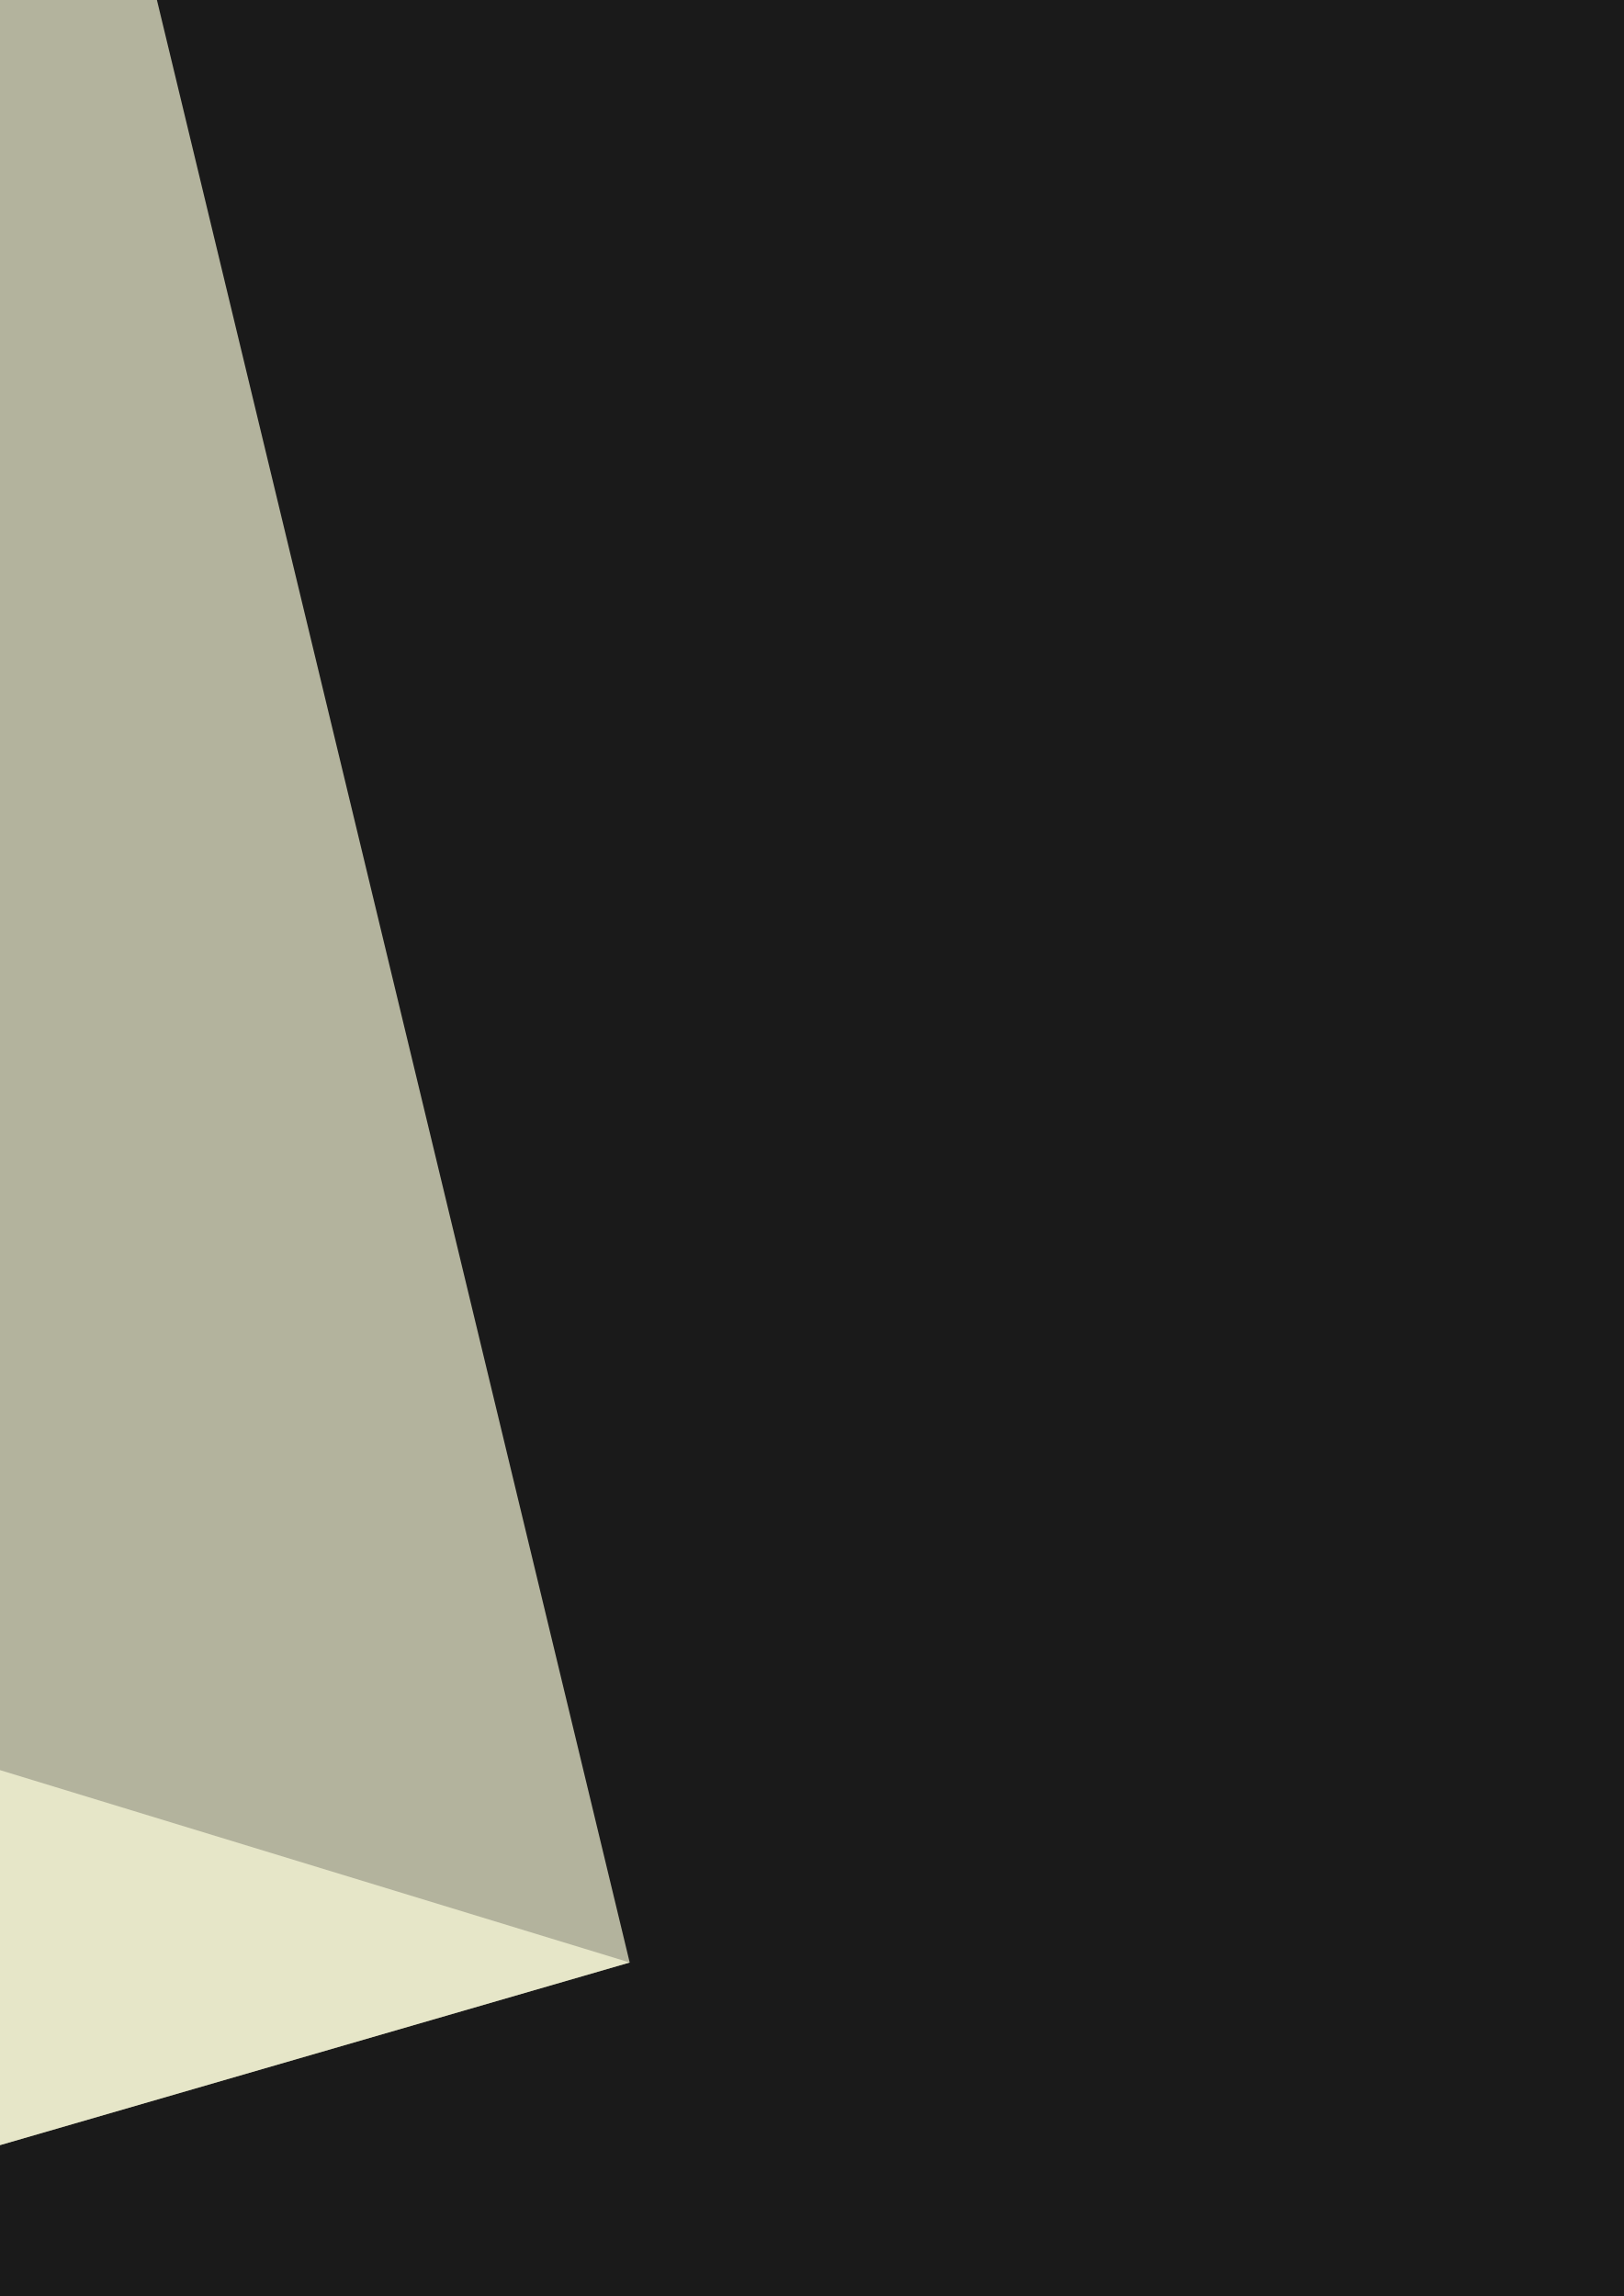
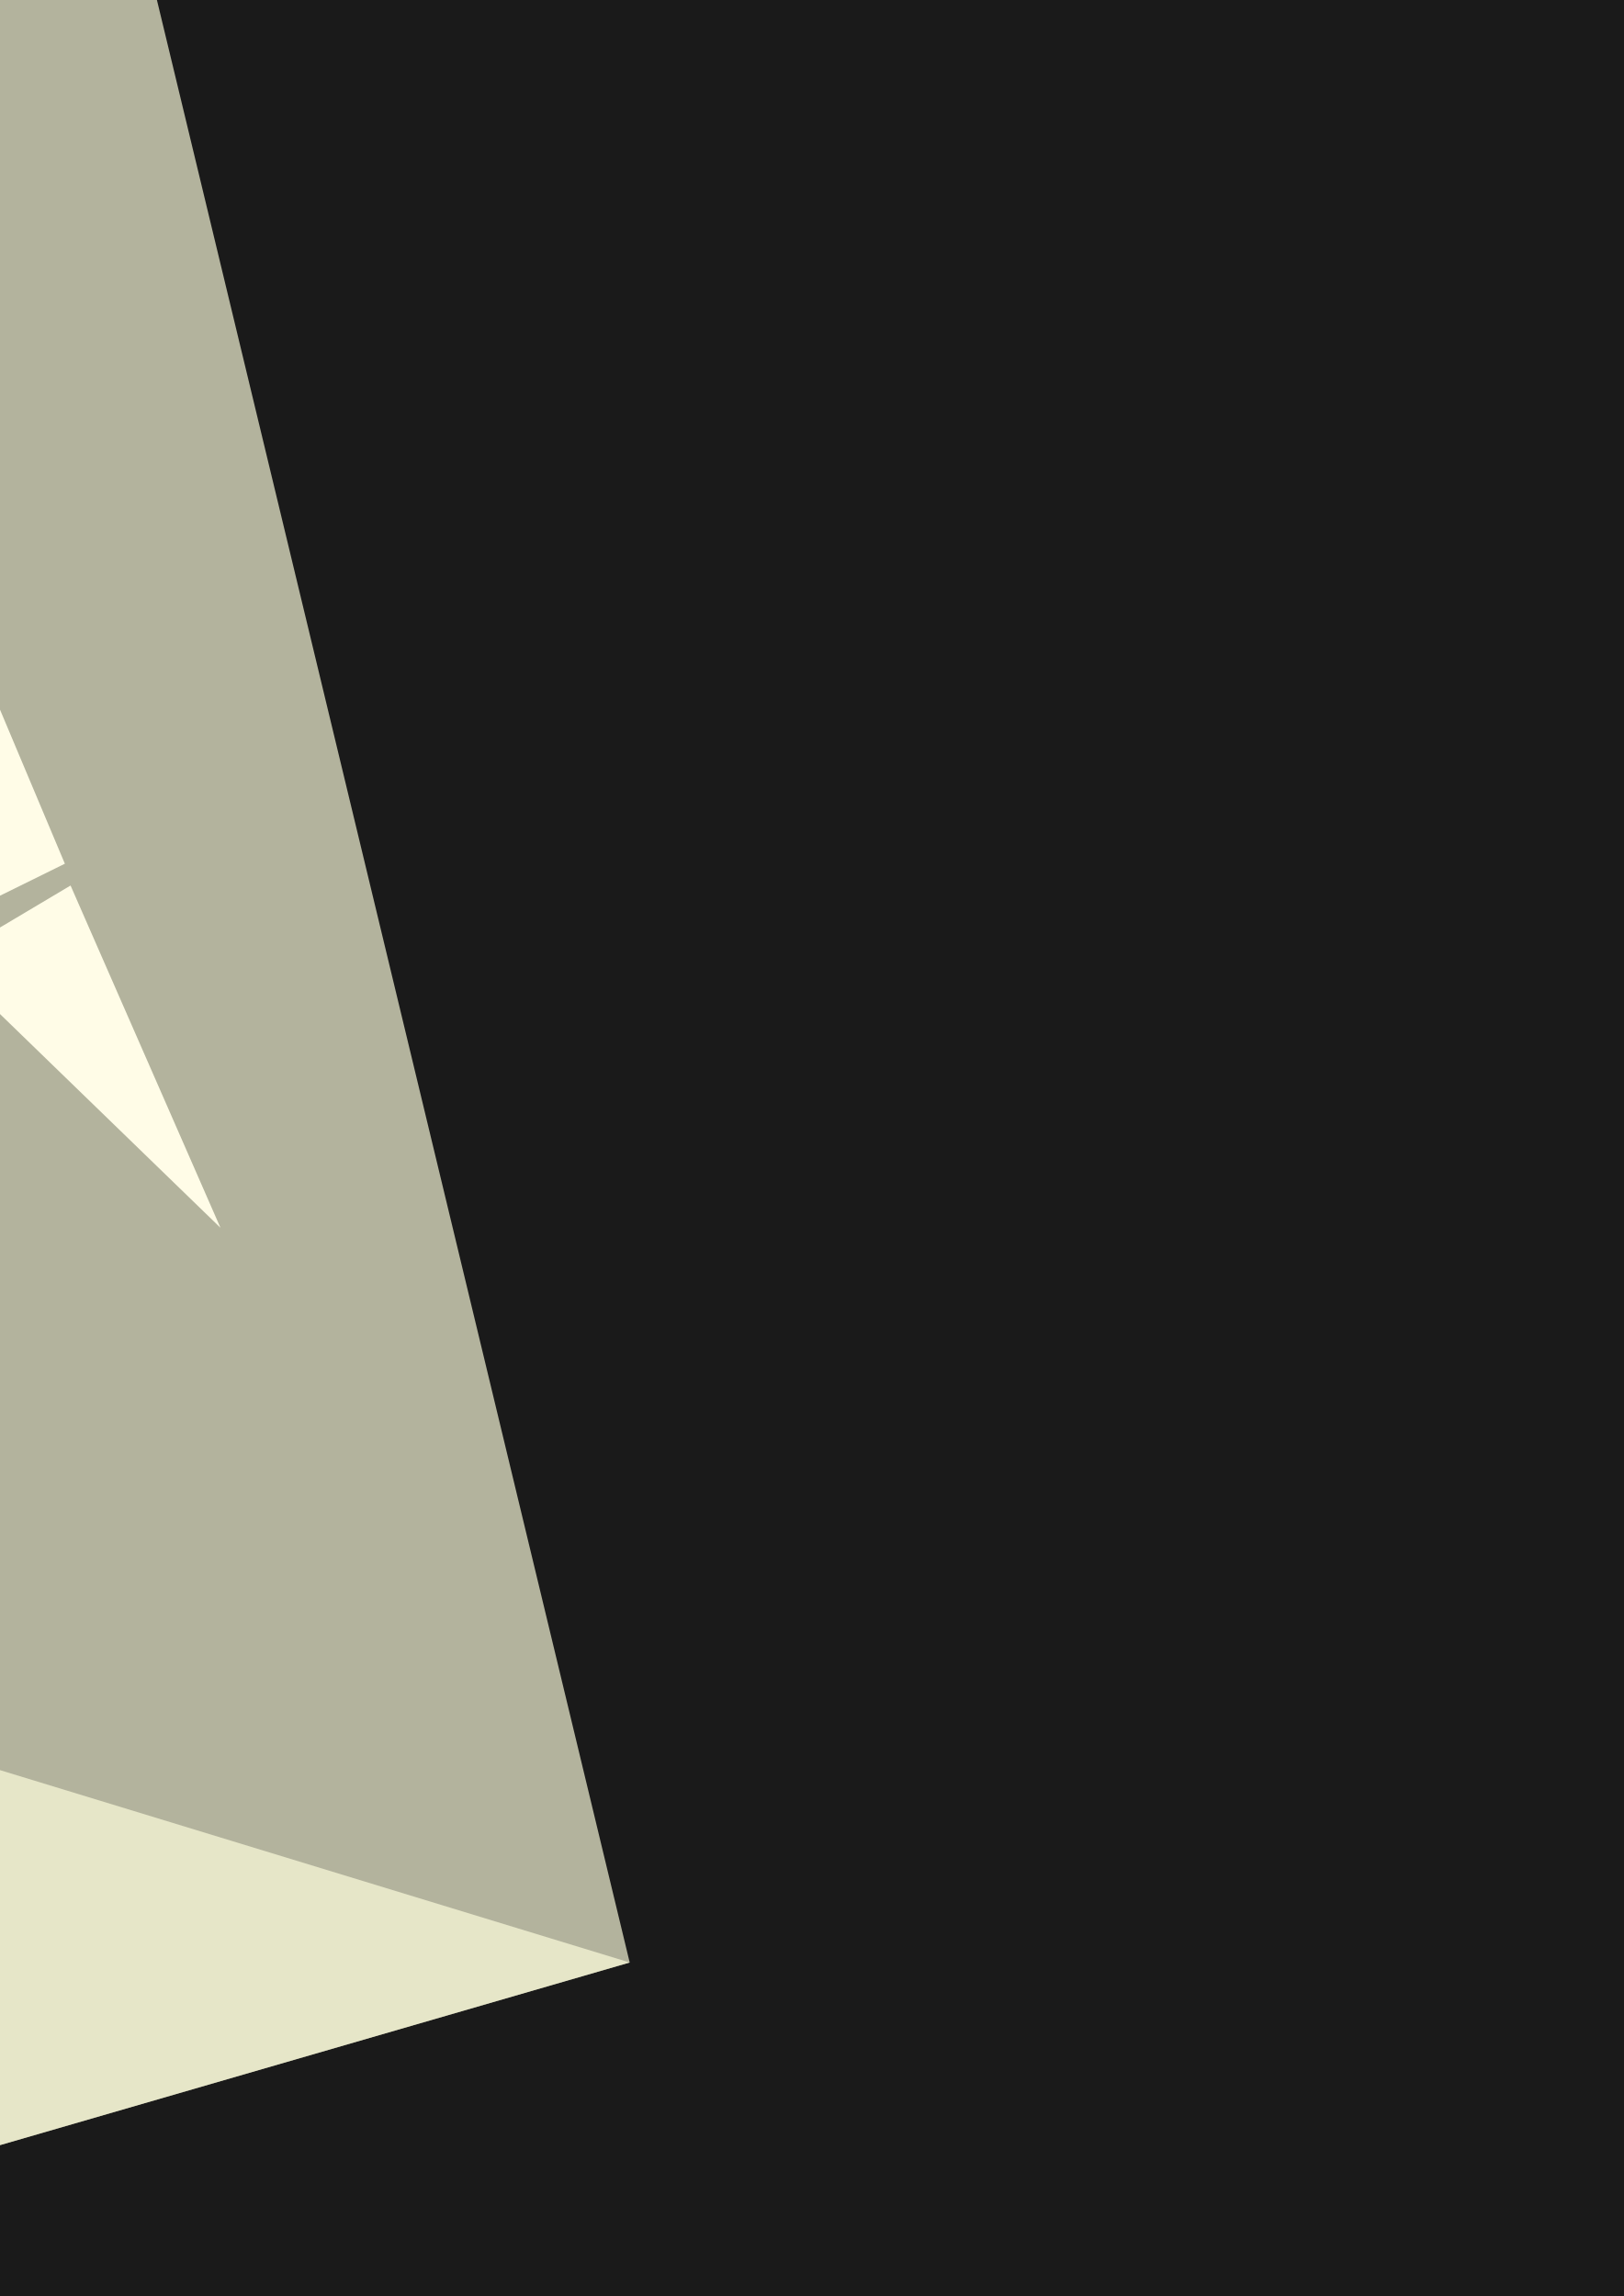
<svg xmlns="http://www.w3.org/2000/svg" width="744.094" height="1052.362" id="svg2985" version="1.1">
  <defs id="defs2987" />
  <g id="layer1">
-     <rect style="fill:#1a1a1a;fill-opacity:1;fill-rule:nonzero;stroke:none" id="rect2995" width="3671.488" height="2416.285" x="-2407.49" y="-1060.877" />
+     <rect y="1544.837" x="-6098.918" height="2416.285" width="5751.487" id="rect25568" style="fill:#1a1a1a;fill-opacity:1;fill-rule:nonzero;stroke:none" />
+     <rect style="fill:#b3b39d;fill-opacity:1;fill-rule:nonzero;stroke:none" id="rect25570" width="5751.487" height="2416.285" x="-6098.918" y="1544.837" />
+     <rect style="fill:#1a1a1a;fill-opacity:1;fill-rule:nonzero;stroke:none" id="rect2995" width="9362.916" height="2416.285" x="-8098.918" y="-1060.877" />
    <g id="g3767" transform="translate(-102.8571,217.1429)" style="fill:#ffffde;fill-opacity:0.667">
      <path id="path2993" d="M -277.143,-2093.352 391.429,682.362 -277.143,876.311 -945.714,682.362 z" style="fill:#ffffde;fill-opacity:0.667;stroke:none" />
      <path style="fill:#ffffde;fill-opacity:0.667;stroke:none" d="M -277.143,478.076 391.429,682.362 -277.143,876.311 -945.714,682.362 z" id="path3765" />
    </g>
-     <path style="fill:#ffffff;fill-opacity:1;stroke:none" d="m -1143.493,-765.912 -189.909,175.767 189.909,175.767 1194.921,0 -165.714,200 320,-200 178.144,0 206.071,-175.767 -206.071,-175.767 z" id="path3771" />
+     <path style="fill:#ffffff;fill-opacity:1;stroke:none" d="m -1006.35,-880.198 -189.909,175.767 189.909,175.767 1194.921,0 -165.714,200 320,-200 178.144,0 206.071,-175.767 -206.071,-175.767 z" id="path3771" />
+     <path style="fill:#000000;stroke:none;stroke-width:1px;stroke-linecap:butt;stroke-linejoin:miter;stroke-opacity:1;fill-opacity:1" d="m 2091.429,-493.352 142.857,504.286 422.857,0 L 2800,-493.352 2445.714,-627.638 z" id="path2995" />
+     <path style="fill:#000000;stroke:none;stroke-width:1px;stroke-linecap:butt;stroke-linejoin:miter;stroke-opacity:1;fill-opacity:1" d="m 2092.857,-491.924 c -8.571,8.571 -185.714,337.143 -185.714,337.143 l 305.714,-190 L 2240,-480.495 z" id="path3766" />
+     <path id="path3768" d="m 2798.572,-493.352 c 8.571,8.571 185.714,337.143 185.714,337.143 l -305.714,-190 -27.143,-135.714 z" style="fill:#000000;fill-opacity:1;stroke:none" />
+     <path style="fill:#000000;fill-opacity:1;stroke:none" d="m 2663.097,-65.154 c 3.253,11.677 -3.932,384.889 -3.932,384.889 L 2486.279,4.027 2529.331,-127.508 z" id="path3770" />
+     <path id="path3772" d="m 2223.72,-62.194 c -3.234,11.682 4.548,384.882 4.548,384.882 L 2400.649,6.705 2357.387,-124.762 z" style="fill:#000000;fill-opacity:1;stroke:none" />
+     <path style="fill:#000000;fill-opacity:1;stroke:none" d="m 2290,-845.495 40,260.714 210,0 35,-260.714 z" id="path3774" />
+     <path id="path22612" d="m 3542.857,-467.638 142.857,504.286 422.857,0 142.857,-504.286 -354.286,-134.286 z" style="fill:#000000;fill-opacity:1;stroke:none" />
+     <path id="path22614" d="m 3544.286,-466.209 c -8.571,8.571 -185.714,337.143 -185.714,337.143 l 305.714,-190 27.143,-135.714 z" style="fill:#000000;fill-opacity:1;stroke:none" />
+     <path style="fill:#000000;fill-opacity:1;stroke:none" d="m 4250,-467.638 c 8.571,8.571 185.714,337.143 185.714,337.143 l -305.714,-190 -27.143,-135.714 z" id="path22616" />
+     <path id="path22618" d="m 4114.526,-39.44 c 3.253,11.677 -3.932,384.889 -3.932,384.889 L 3937.707,29.742 3980.759,-101.794 z" style="fill:#000000;fill-opacity:1;stroke:none" />
+     <path style="fill:#000000;fill-opacity:1;stroke:none" d="m 3675.148,-36.479 c -3.234,11.682 4.548,384.882 4.548,384.882 l 172.382,-315.984 -43.262,-131.467 z" id="path22620" />
+     <path id="path22622" d="m 3741.429,-819.781 40,260.714 210,0 35,-260.714 z" style="fill:#b200b2;fill-opacity:1;stroke:none;stroke-opacity:1" />
+     <path style="fill:#9c9c9c;fill-opacity:1;stroke:none" d="m 4413.008,1824.052 -131.347,92.961 38.283,213.055 161.723,-225.855 189.607,-5.576 133.839,214.701 53.456,-197.627 -105.791,-90.982 z" id="path3789" />
+     <path style="fill:#9c9c9c;fill-opacity:1;stroke:none" d="m 4107.191,1292.704 226.766,-60.424 473.927,-2.988 238.882,56.82 -188.008,630.873 -577.851,0 z" id="path3783" />
+     <path style="fill:#9c9c9c;fill-opacity:1;stroke:none" d="m 4109.694,1308.612 -15.604,394.841 164.511,-340.177 z" id="path3785" />
+     <path id="path3787" d="m 5048.066,1289.036 7.998,372.592 -142.205,-262.103 z" style="fill:#9c9c9c;fill-opacity:1;stroke:none" />
+     <path style="fill:#9c9c9c;fill-opacity:1;stroke:none" d="m 4561.461,1564.373 -39.95,33.543 26.46,41.476 -30.199,46.29 66.233,106.471 47.766,-107.688 -28.35,-47.047 28.613,-41.512 z" id="path3888" />
+     <path style="fill:#aaaaaa;fill-opacity:1;stroke:none" d="m 4141.887,905.991 891.869,0 -250.949,680.353 -418.25,0 z" id="path3781" />
+     <path style="fill:#9c9c9c;fill-opacity:1;stroke:none" d="m 4152.645,847.436 36.248,-195.184 25.095,117.11 448.922,-237.008 -97.592,119.898 655.258,-41.824 -167.301,64.131 278.834,119.898 -209.125,16.731 200.76,167.3 -237.008,-58.555 117.109,214.701 -175.665,-128.263 -13.942,133.84 -175.665,-206.336 -568.82,41.824 0,451.709 -86.439,-301.14 -16.73,80.862 -64.131,-287.199 -47.402,-30.672 z" id="path3791" />
+     <g id="g25474" transform="matrix(0.7983315,0,0,0.7983315,-902.4965,519.0997)">
+       <g id="g25450" style="fill:#fffce7;fill-opacity:1" transform="translate(240,-3542.857)">
+         <g id="g25462" style="fill:#fffce7;fill-opacity:1">
+           <path id="path25087" d="m 454.569,3258.535 343.452,171.726 -367.696,-44.447 16.163,-121.218 z" style="fill:#fffce7;fill-opacity:1;stroke:none" />
+           <path id="path25066" d="m 399.01,3089.84 106.066,47.477 -74.751,616.193 -48.487,4.041 -105.056,-618.213 z" style="fill:#fffce7;fill-opacity:1;stroke:none" />
+           <path id="path25075" d="m 383.858,3098.931 -347.733,98.021 27.177,52.407 328.638,-59.515 z" style="fill:#fffce7;fill-opacity:1;stroke:none" />
+           <path id="path25077" d="M 345.472,3258.535 2.02,3430.261 369.716,3385.815 353.553,3264.596 z" style="fill:#fffce7;fill-opacity:1;stroke:none" />
+           <path id="path25079" d="M 353.553,3430.261 38.386,3595.926 369.716,3527.236 z" style="fill:#fffce7;fill-opacity:1;stroke:none" />
+           <path id="path25081" d="M 375.777,3577.744 70.711,3694.921 381.838,3640.373 z" style="fill:#fffce7;fill-opacity:1;stroke:none" />
+           <path id="path25083" d="m 74.751,3749.47 327.289,-60.609 313.147,52.528 -11.453,41.434 -124.917,-22.241 -104.586,82.245 -158.053,0.688 -111.372,-82.726 -115.913,35.149 z" style="fill:#fffce7;fill-opacity:1;stroke:none" />
+           <path style="fill:#fffce7;fill-opacity:1;stroke:none" d="m 416.183,3098.931 338.79,107.013 -14.199,50.194 -332.672,-66.293 z" id="path25085" />
+           <path style="fill:#fffce7;fill-opacity:1;stroke:none" d="m 446.487,3430.261 315.168,165.665 -331.33,-68.69 z" id="path25089" />
+           <path style="fill:#fffce7;fill-opacity:1;stroke:none" d="m 424.264,3577.744 305.066,117.178 -311.127,-54.548 z" id="path25091" />
+         </g>
+       </g>
+       <g transform="matrix(0.9337208,0.3580022,-0.3580022,0.9337208,-1831.352,-2515.846)" id="g25097" style="fill:#fffce7;fill-opacity:1">
+         <path style="fill:#fffce7;fill-opacity:1;stroke:none" d="m 2682.857,1332.362 86.564,-28.421 59.151,75.564 -58.571,138.571 -92.857,-8.572 z" id="path25093" />
+         <path style="fill:#fffce7;fill-opacity:1;stroke:none" d="m 2678.571,1522.362 82.857,14.286 -92.857,200 z" id="path25095" />
+       </g>
+       <g id="g25101" transform="matrix(-0.9337208,0.3580022,0.3580022,0.9337208,3127.008,-2522.224)" style="fill:#fffce7;fill-opacity:1">
+         <path id="path25103" d="m 2682.857,1332.362 89.095,-21.819 56.619,68.961 -58.571,138.571 -92.857,-8.572 z" style="fill:#fffce7;fill-opacity:1;stroke:none" />
+         <path id="path25105" d="m 2678.571,1522.362 82.857,14.286 -92.857,200 z" style="fill:#fffce7;fill-opacity:1;stroke:none" />
+       </g>
+       <g transform="translate(-1471.352,1640.354)" id="g25068">
+         <path id="path25062" d="m 1780.002,-2574.16 167.878,-101.618 318.033,-0.58 164.335,87.22 47.327,308.496 -170.566,462.424 -418.25,0 -146.787,-448.499 z" style="fill:#fffce7;fill-opacity:1;stroke:none" />
+         <path style="fill:#868686;fill-opacity:1;fill-rule:nonzero;stroke:none" id="path22626" d="m 3842.857,-726.209 26.18,9.68 -1.116,27.89 -26.87,7.557 -15.491,-23.22 z" transform="matrix(4.273406,0,0,4.273406,-14500.365,816.9032)" />
+         <path transform="matrix(3.711138,2.118833,-2.118833,3.711138,-13515.865,-7737.61)" d="m 3842.857,-726.209 26.18,9.68 -1.116,27.89 -26.87,7.557 -15.491,-23.22 z" id="path22628" style="fill:#868686;fill-opacity:1;fill-rule:nonzero;stroke:none" />
+         <path style="fill:#868686;fill-opacity:1;stroke:none" d="m 2098.337,-2007.713 -18.62,103.632 -16.075,-68.231 z" id="path22642" />
+         <path id="path22644" d="m 2128.369,-2009.451 19.219,103.523 15.68,-68.323 z" style="fill:#868686;fill-opacity:1;stroke:none" />
+       </g>
+       <g transform="translate(-2511.655,-1631.648)" id="g25111" style="fill:#fffce7;fill-opacity:1">
+         <path style="fill:#fffce7;fill-opacity:1;stroke:none" d="m 2854.691,1947.357 96.975,-78.792 92.934,80.812 -60.609,92.934 -113.137,-2.02 z" id="path25107" />
+         <path style="fill:#fffce7;fill-opacity:1;stroke:none" d="m 2876.914,2058.474 90.914,0 -72.731,103.036 z" id="path25109" />
+       </g>
+       <g transform="matrix(-1,0,0,1,3787.656,-1627.608)" id="g25115" style="fill:#fffce7;fill-opacity:1">
+         <path id="path25117" d="m 2854.691,1947.357 96.975,-78.792 92.934,80.812 -60.609,92.934 -113.137,-2.02 z" style="fill:#fffce7;fill-opacity:1;stroke:none" />
+         <path id="path25119" d="m 2876.914,2058.474 90.914,0 -72.731,103.036 z" style="fill:#fffce7;fill-opacity:1;stroke:none" />
+       </g>
+     </g>
+     <path id="path25121" d="m 5944.437,1881.195 -131.347,92.961 38.283,213.055 82.068,-105.643 59.452,94.951 46.074,-90.459 58.677,89.937 56.572,-91.928 82.679,97.009 39.704,-104.912 59.943,94.314 53.456,-197.627 -105.791,-90.982 z" style="fill:#9c9c9c;fill-opacity:1;stroke:none" />
+     <path id="path25123" d="m 5638.619,1349.847 226.766,-60.424 473.927,-2.988 238.882,56.82 -188.008,630.873 -577.851,0 z" style="fill:#9c9c9c;fill-opacity:1;stroke:none" />
+     <path id="path25125" d="m 5641.122,1365.755 -15.604,394.841 164.511,-340.177 z" style="fill:#9c9c9c;fill-opacity:1;stroke:none" />
+     <path style="fill:#9c9c9c;fill-opacity:1;stroke:none" d="m 6579.494,1346.178 7.998,372.592 -142.205,-262.103 z" id="path25127" />
+     <path id="path25129" d="m 6092.89,1621.516 -39.95,33.543 26.46,41.476 -30.199,46.29 66.233,106.471 47.766,-107.688 -28.35,-47.047 28.613,-41.512 z" style="fill:#9c9c9c;fill-opacity:1;stroke:none" />
+     <g transform="translate(2960.071,-22.85714)" id="g25135">
+       <path id="path25137" d="m 2831.431,862.983 167.878,-101.618 318.033,-0.58 164.335,87.22 47.327,308.496 -170.566,462.424 -418.25,0 -146.787,-448.499 z" style="fill:#b9b9b9;fill-opacity:1;stroke:none" />
+       <path style="fill:#ffffff;fill-opacity:1;fill-rule:nonzero;stroke:none" id="path25147" d="m 3842.857,-726.209 26.18,9.68 -1.116,27.89 -26.87,7.557 -15.491,-23.22 z" transform="matrix(4.108958,1.17408,-1.17408,4.108958,-13482.787,-177.9616)" />
+       <path transform="matrix(4.108958,1.17408,-1.17408,4.108958,-13648.452,-414.3374)" d="m 3842.857,-726.209 26.18,9.68 -1.116,27.89 -26.87,7.557 -15.491,-23.22 z" id="path25149" style="fill:#ffffff;fill-opacity:1;fill-rule:nonzero;stroke:none" />
+       <path style="fill:#ffffff;fill-opacity:1;fill-rule:nonzero;stroke:none" id="path25151" d="m 3842.857,-726.209 26.18,9.68 -1.116,27.89 -26.87,7.557 -15.491,-23.22 z" transform="matrix(4.108958,1.17408,-1.17408,4.108958,-13315.102,-412.317)" />
+     </g>
+     <path style="fill:#9c9c9c;fill-opacity:1;stroke:none" d="m 7289.086,1943.478 -131.347,92.961 38.283,213.055 82.068,-105.643 59.452,94.951 46.074,-90.459 58.677,89.937 56.572,-91.928 82.679,97.009 39.704,-104.912 59.943,94.314 53.456,-197.627 -105.791,-90.982 z" id="path25153" />
+     <path style="fill:#9c9c9c;fill-opacity:1;stroke:none" d="m 6983.269,1412.13 226.766,-60.424 473.927,-2.988 238.882,56.82 -188.008,630.873 -577.851,0 z" id="path25155" />
+     <path style="fill:#9c9c9c;fill-opacity:1;stroke:none" d="m 6985.772,1428.037 -15.604,394.841 164.511,-340.177 z" id="path25157" />
+     <path id="path25159" d="m 7924.144,1408.461 7.998,372.592 -142.205,-262.103 z" style="fill:#9c9c9c;fill-opacity:1;stroke:none" />
+     <path style="fill:#9c9c9c;fill-opacity:1;stroke:none" d="m 7437.539,1683.799 -39.95,33.543 26.46,41.476 -30.199,46.29 66.233,106.471 47.766,-107.688 -28.35,-47.047 28.613,-41.512 z" id="path25161" />
+     <g id="g25163" transform="translate(4304.721,39.42569)">
+       <path style="fill:#b9b9b9;fill-opacity:1;stroke:none" d="m 2831.431,862.983 167.878,-101.618 318.033,-0.58 164.335,87.22 47.327,308.496 -170.566,462.424 -418.25,0 -146.787,-448.499 z" id="path25165" />
+     </g>
+     <path id="path25173" d="m 1769.482,1175.977 106.066,47.477 -74.751,616.193 -48.487,4.041 -105.056,-618.213 z" style="fill:#aaaaaa;fill-opacity:1;stroke:none" />
+     <path id="path25175" d="m 1754.33,1185.069 -347.733,98.021 27.177,52.407 328.637,-59.515 z" style="fill:#aaaaaa;fill-opacity:1;stroke:none" />
+     <path id="path25177" d="m 1715.944,1344.673 -343.452,171.726 367.696,-44.447 -16.163,-121.218 z" style="fill:#aaaaaa;fill-opacity:1;stroke:none" />
+     <path id="path25179" d="m 1724.025,1516.399 -315.168,165.665 331.33,-68.69 z" style="fill:#aaaaaa;fill-opacity:1;stroke:none" />
+     <path id="path25181" d="m 1746.249,1663.881 -305.066,117.178 311.127,-54.548 z" style="fill:#aaaaaa;fill-opacity:1;stroke:none" />
+     <path id="path25183" d="m 1445.223,1835.607 327.289,-60.609 313.147,52.528 -11.453,41.434 -124.917,-22.241 -104.586,82.245 -158.053,0.688 -111.372,-82.726 -115.913,35.149 z" style="fill:#aaaaaa;fill-opacity:1;stroke:none" />
+     <path style="fill:#aaaaaa;fill-opacity:1;stroke:none" d="m 1786.655,1185.069 338.79,107.013 -14.199,50.194 -332.672,-66.293 z" id="path25185" />
+     <path style="fill:#aaaaaa;fill-opacity:1;stroke:none" d="m 1825.041,1344.673 343.452,171.726 -367.696,-44.447 16.163,-121.218 z" id="path25187" />
+     <path style="fill:#aaaaaa;fill-opacity:1;stroke:none" d="m 1816.959,1516.399 315.168,165.665 -331.33,-68.69 z" id="path25189" />
+     <path style="fill:#aaaaaa;fill-opacity:1;stroke:none" d="m 1794.736,1663.881 305.066,117.178 -311.127,-54.548 z" id="path25191" />
+     <g transform="matrix(0.9337208,0.3580022,-0.3580022,0.9337208,-700.8804,-886.8516)" id="g25193">
+       <path style="fill:#aaaaaa;fill-opacity:1;stroke:none" d="m 2682.857,1332.362 86.564,-28.421 59.151,75.564 -58.571,138.571 -92.857,-8.572 z" id="path25195" />
+       <path style="fill:#aaaaaa;fill-opacity:1;stroke:none" d="m 2678.571,1522.362 82.857,14.286 -92.857,200 z" id="path25197" />
+     </g>
+     <g id="g25199" transform="matrix(-0.9337208,0.3580022,0.3580022,0.9337208,4257.48,-893.2294)">
+       <path id="path25201" d="m 2682.857,1332.362 89.095,-21.819 56.619,68.961 -58.571,138.571 -92.857,-8.572 z" style="fill:#aaaaaa;fill-opacity:1;stroke:none" />
+       <path id="path25203" d="m 2678.571,1522.362 82.857,14.286 -92.857,200 z" style="fill:#aaaaaa;fill-opacity:1;stroke:none" />
+     </g>
+     <g transform="translate(-1382.88,-29.55184)" id="g25205">
+       <path id="path25207" d="m 2831.431,862.983 167.878,-101.618 318.033,-0.58 164.335,87.22 47.327,308.496 -170.566,462.424 -418.25,0 -146.787,-448.499 z" style="fill:#b9b9b9;fill-opacity:1;stroke:none" />
+     </g>
+     <g transform="translate(-1381.184,-2.654092)" id="g25217">
+       <path style="fill:#aaaaaa;fill-opacity:1;stroke:none" d="m 2854.691,1947.357 96.975,-78.792 92.934,80.812 -60.609,92.934 -113.137,-2.02 z" id="path25219" />
+       <path style="fill:#aaaaaa;fill-opacity:1;stroke:none" d="m 2876.914,2058.474 90.914,0 -72.731,103.036 z" id="path25221" />
+     </g>
+     <g transform="matrix(-1,0,0,1,4918.128,1.386518)" id="g25223">
+       <path id="path25225" d="m 2854.691,1947.357 96.975,-78.792 92.934,80.812 -60.609,92.934 -113.137,-2.02 z" style="fill:#aaaaaa;fill-opacity:1;stroke:none" />
+       <path id="path25227" d="m 2876.914,2058.474 90.914,0 -72.731,103.036 z" style="fill:#aaaaaa;fill-opacity:1;stroke:none" />
+     </g>
+     <path style="fill:#9c9c9c;fill-opacity:1;stroke:none" d="m 2073.532,3958.069 -131.347,92.961 38.283,213.055 82.068,-105.643 59.452,94.951 46.074,-90.459 58.677,89.937 56.572,-91.928 82.679,97.009 39.704,-104.912 59.943,94.314 53.456,-197.627 -105.791,-90.982 z" id="path25229" />
+     <path style="fill:#9c9c9c;fill-opacity:1;stroke:none" d="m 1767.715,3426.721 226.766,-60.424 473.927,-2.988 238.882,56.82 -188.008,630.873 -577.851,0 z" id="path25231" />
+     <path style="fill:#9c9c9c;fill-opacity:1;stroke:none" d="m 1770.218,3442.628 -15.604,394.841 164.511,-340.177 z" id="path25233" />
+     <path id="path25235" d="m 2708.59,3423.052 7.998,372.592 -142.205,-262.103 z" style="fill:#9c9c9c;fill-opacity:1;stroke:none" />
+     <g id="g25239" transform="translate(-910.8338,2054.017)">
+       <path style="fill:#b9b9b9;fill-opacity:1;stroke:none" d="m 2831.431,862.983 167.878,-101.618 318.033,-0.58 164.335,87.22 47.327,308.496 -170.566,462.424 -418.25,0 -146.787,-448.499 z" id="path25241" />
+       <path style="fill:#ffffff;fill-opacity:1;fill-rule:nonzero;stroke:none" id="path25245" d="m 3842.857,-726.209 26.18,9.68 -1.116,27.89 -26.87,7.557 -15.491,-23.22 z" transform="matrix(4.108958,1.17408,-1.17408,4.108958,-13648.452,-414.3374)" />
+       <path transform="matrix(4.108958,1.17408,-1.17408,4.108958,-13315.102,-412.317)" d="m 3842.857,-726.209 26.18,9.68 -1.116,27.89 -26.87,7.557 -15.491,-23.22 z" id="path25247" style="fill:#ffffff;fill-opacity:1;fill-rule:nonzero;stroke:none" />
+     </g>
+     <path id="path25263" d="m 3338.206,3957.495 -131.347,92.961 38.283,213.055 161.723,-225.855 189.607,-5.576 133.839,214.701 53.456,-197.627 -105.791,-90.982 z" style="fill:#9c9c9c;fill-opacity:1;stroke:none" />
+     <path id="path25265" d="m 3032.388,3426.146 226.766,-60.424 473.927,-2.988 238.882,56.82 -188.008,630.873 -577.851,0 z" style="fill:#9c9c9c;fill-opacity:1;stroke:none" />
+     <path id="path25267" d="m 3034.891,3442.054 -15.604,394.841 164.511,-340.177 z" style="fill:#9c9c9c;fill-opacity:1;stroke:none" />
+     <path style="fill:#9c9c9c;fill-opacity:1;stroke:none" d="m 3973.264,3422.478 7.998,372.592 -142.205,-262.103 z" id="path25269" />
+     <g id="g25301" transform="matrix(1.203258,0,0,1,-861.2645,-16.16244)">
+       <path id="path25281" d="m 3909.29,3225.041 139.401,-8.932 -2.02,84.853 -135.36,0 z" style="fill:#898989;fill-opacity:1;stroke:none" />
+       <path style="fill:#898989;fill-opacity:1;stroke:none" d="m 4013.312,3349.901 52.34,4.877 22.551,-190.985 -77.098,3.89 z" id="path25295" />
+     </g>
+     <g id="g25297" transform="matrix(1.072165,0,0,1,-396.2505,-24.24366)">
+       <path style="fill:#898989;fill-opacity:1;stroke:none" d="m 3307.239,3239.183 -133.34,-8.932 1.933,84.853 129.475,0 z" id="path25283" />
+       <path id="path25285" d="m 3123.392,3177.723 52.528,-2.02 12.122,191.929 -76.772,-8.081 z" style="fill:#898989;fill-opacity:1;stroke:none" />
+     </g>
+     <path id="path25273" d="m 3145.877,3033.372 726.204,-20.203 -38.038,364.911 -126.039,341.705 -418.25,0 -102.793,-314.077 z" style="fill:#aaaaaa;fill-opacity:1;stroke:none" />
+     <path style="fill:#767676;fill-opacity:1;stroke:none" d="m 3947.676,2911.389 -28.284,423.918 -32.325,-54.548 -88.893,317.188 20.203,-476.792 -52.528,101.015 -48.487,-109.097 -64.65,92.934 -80.812,-96.975 -44.447,109.097 -68.69,-80.812 -36.365,92.934 -96.975,-88.893 -24.244,72.731 -68.69,-92.934 -24.244,472.751 -78.893,-282.843 -34.244,68.69 -24.244,-469.721 z" id="path25279" />
+     <path style="fill:#767676;fill-opacity:1;stroke:none" d="m 4619.079,3957.495 -131.347,92.961 38.283,213.055 161.723,-225.855 189.607,-5.576 133.839,214.701 53.456,-197.627 -105.791,-90.982 z" id="path25319" />
+     <path style="fill:#767676;fill-opacity:1;stroke:none" d="m 4313.262,3426.146 226.766,-60.424 473.927,-2.988 238.882,56.82 -188.008,630.873 -577.851,0 z" id="path25321" />
+     <path style="fill:#767676;fill-opacity:1;stroke:none" d="m 4315.765,3442.054 -15.604,394.841 164.511,-340.177 z" id="path25323" />
+     <path id="path25325" d="m 5254.137,3422.478 7.998,372.592 -142.205,-262.103 z" style="fill:#767676;fill-opacity:1;stroke:none" />
+     <path id="path25353" d="m 5075.006,3335.307 303.046,-167.685 -321.228,496.995 80.812,-22.223 -330.935,294.261 136.985,-550.84 143.442,-56.569 z" style="fill:#c8c8c8;fill-opacity:1;stroke:none" />
+     <path style="fill:#c8c8c8;fill-opacity:1;stroke:none" d="m 4505.28,3345.409 -303.046,-167.685 321.228,496.995 -80.812,-22.223 364.863,283.189 -170.914,-539.768 -143.442,-56.569 z" id="path25351" />
+     <path style="fill:#aaaaaa;fill-opacity:1;stroke:none" d="m 4426.75,3033.372 726.204,-20.203 -1.672,191.165 -162.404,515.452 -418.25,0 -102.793,-314.077 z" id="path25341" />
+     <path id="path25345" d="m 4396.892,3081.672 36.248,-195.184 25.095,117.11 448.922,-237.008 -97.592,119.898 655.258,-41.824 -167.301,64.131 278.834,119.898 -209.125,16.731 200.76,167.3 -237.008,-58.555 117.109,214.701 -175.665,-128.263 -13.942,133.84 -175.665,-206.336 -568.82,41.824 0,451.709 -86.439,-301.14 -16.73,80.862 -64.131,-287.199 -47.402,-30.672 z" style="fill:#767676;fill-opacity:1;stroke:none" />
+     <path style="fill:#f5f5f5;fill-opacity:1;stroke:none" d="m 4705.372,3552.6 34.286,82.857 22.857,-82.857 z" id="path25347" />
+     <path id="path25349" d="m 4831.086,3555.457 34.286,82.857 22.857,-82.857 z" style="fill:#f5f5f5;fill-opacity:1;stroke:none" />
+     <path style="fill:#9c9c9c;fill-opacity:1;stroke:none" d="m 6045.244,4009.344 -128.49,92.961 35.426,213.055 161.723,-225.855 189.607,-5.576 133.839,214.701 57.742,-196.198 -110.076,-92.411 z" id="path25355" />
+     <path style="fill:#929292;fill-opacity:1;stroke:none" d="m 6002.431,4168.069 -67.5,43.303 7.5,45.714 72.679,-29.553 37.143,-50.804 z" id="path25444" />
+     <path style="fill:#898989;fill-opacity:1;stroke:none" d="m 5916.074,4097.429 193.857,0.284 -59.981,82.206 -125.958,-32.474 z" id="path25442" />
+     <path style="fill:#9c9c9c;fill-opacity:1;stroke:none" d="m 5742.732,3479.249 226.766,-60.424 473.927,-2.988 238.882,56.82 -188.008,630.873 -577.851,0 z" id="path25357" />
+     <path style="fill:#929292;fill-opacity:1;stroke:none" d="m 5782.431,3618.069 865.714,-151.429 -381.428,-95.714 -133.04,0.895 -395.531,106.248 z" id="path25399" />
+     <path style="fill:#898989;fill-opacity:1;stroke:none" d="m 5833.145,3795.212 738.75,48.571 -26.607,87.143 -668.571,38.572 z" id="path25416" />
+     <path style="fill:#929292;fill-opacity:1;stroke:none" d="m 5827.431,3785.212 309.286,-130 310,112.857 -595.714,101.429 z" id="path25414" />
+     <path style="fill:#898989;fill-opacity:1;stroke:none" d="m 6258.145,3529.498 363.571,147.857 -40.893,137.857 -651.25,-224.286 z" id="path25412" />
+     <path style="fill:#929292;fill-opacity:1;stroke:none" d="m 6373.557,4176.764 88.388,38.638 -12.627,42.174 -56.076,-29.621 -30.292,-48.161 z" id="path25448" />
+     <path style="fill:#898989;fill-opacity:1;stroke:none" d="m 6336.211,4136.662 137.291,-40.022 21.429,4.286 -17.5,61.072 -114.116,18.319 z" id="path25446" />
+     <path style="fill:#929292;fill-opacity:1;stroke:none" d="m 6512.074,4042.355 -17.5,61.429 -382.648,-0.126 -222.352,-94.159 -14.286,-42.857 265.357,-17.5 z" id="path25418" />
+     <g id="g25426" transform="matrix(0.9718309,0.2356791,-0.2356791,0.9718309,738.1077,-1201.782)">
+       <path id="path25359" d="m 5962.804,3375.164 -15.604,394.841 164.511,-340.177 -46.073,-97.258 z" style="fill:#9c9c9c;fill-opacity:1;stroke:none" />
+       <path id="path25424" d="m 5951.061,3666.89 30.81,-45.204 24.786,26.156 -58.878,121.831 z" style="fill:#929292;fill-opacity:1;stroke:none" />
+       <path id="path25422" d="m 5996.281,3515.034 33.883,83.566 -23.797,49.855 -52.023,-56.316 3.028,-76.561 z" style="fill:#898989;fill-opacity:1;stroke:none" />
+       <path id="path25420" d="m 6099.954,3454.059 -140.768,10.503 -1.931,51.947 112.305,0.357 z" style="fill:#929292;fill-opacity:1;stroke:none" />
+     </g>
+     <g id="g25432" transform="matrix(-0.9794671,0.2016041,0.2016041,0.9794671,11843.428,-1033.548)">
+       <path style="fill:#9c9c9c;fill-opacity:1;stroke:none" d="m 5962.804,3375.164 -15.604,394.841 164.511,-340.177 -46.073,-97.258 z" id="path25434" />
+       <path style="fill:#929292;fill-opacity:1;stroke:none" d="m 5951.061,3666.89 30.81,-45.204 24.786,26.156 -58.878,121.831 z" id="path25436" />
+       <path style="fill:#898989;fill-opacity:1;stroke:none" d="m 5996.281,3515.034 33.883,83.566 -23.797,49.855 -52.023,-56.316 3.028,-76.561 z" id="path25438" />
+       <path style="fill:#929292;fill-opacity:1;stroke:none" d="m 6099.954,3454.059 -140.768,10.503 -1.931,51.947 112.305,0.357 z" id="path25440" />
+     </g>
+     <g id="g25401" transform="translate(-444.4671,159.6041)">
+       <g transform="translate(3495.275,1987.574)" id="g25379">
+         <path id="path25381" d="m 2831.431,862.983 167.878,-101.618 318.033,-0.58 164.335,87.22 47.327,308.496 -170.566,462.424 -418.25,0 -146.787,-448.499 z" style="fill:#b9b9b9;fill-opacity:1;stroke:none" />
+       </g>
+       <g id="g25385" transform="translate(3495.275,1987.574)">
+         <path style="fill:#cbcbcb;fill-opacity:1;stroke:none" d="m 2831.431,862.983 167.878,-101.618 318.033,-0.58 164.335,87.22 -661.46,118.618 z" id="path25387" />
+       </g>
+       <path id="path25389" d="m 6674.286,2888.077 330,131.429 21.429,127.143 -720,-134.286 10,-58.571 z" style="fill:#adadad;fill-opacity:1;stroke:none" />
+       <path id="path25391" d="m 6287.189,3146.408 243.447,-93.944 494.975,90.914 -47.477,128.289 -650.538,11.112 -42.426,-129.299 z" style="fill:#cbcbcb;fill-opacity:1;stroke:none" />
+       <path id="path25393" d="M 6601.429,3280.934 6930,3405.219 l -50,132.857 -538.571,-214.286 -15.714,-42.857 z" style="fill:#adadad;fill-opacity:1;stroke:none" />
+       <path id="path25395" d="m 6409.418,3517.134 167.685,-104.046 -236.376,-87.883 64.65,195.97 z" style="fill:#cbcbcb;fill-opacity:1;stroke:none" />
+       <path id="path25397" d="m 6721.555,3472.688 -289.914,28.284 -26.264,20.203 29.294,89.904 419.213,2.02 29.294,-79.802 z" style="fill:#adadad;fill-opacity:1;stroke:none" />
+     </g>
+     <rect y="3023.701" x="-6098.918" height="937.422" width="5751.487" id="rect25572" style="fill:#e6e6c8;fill-opacity:1;fill-rule:nonzero;stroke:none" />
+     <g transform="matrix(0.7983315,0,0,0.7983315,-6021.503,2798.004)" id="g25574">
+       <g transform="translate(240,-3542.857)" style="fill:#fffce7;fill-opacity:1" id="g25576">
+         <g style="fill:#fffce7;fill-opacity:1" id="g25578">
+           <path style="fill:#fffce7;fill-opacity:1;stroke:none" d="m 454.569,3258.535 343.452,171.726 -367.696,-44.447 16.163,-121.218 z" id="path25580" />
+           <path style="fill:#fffce7;fill-opacity:1;stroke:none" d="m 399.01,3089.84 106.066,47.477 -74.751,616.193 -48.487,4.041 -105.056,-618.213 z" id="path25582" />
+           <path style="fill:#fffce7;fill-opacity:1;stroke:none" d="m 383.858,3098.931 -347.733,98.021 27.177,52.407 328.638,-59.515 z" id="path25584" />
+           <path style="fill:#fffce7;fill-opacity:1;stroke:none" d="M 345.472,3258.535 2.02,3430.261 369.716,3385.815 353.553,3264.596 z" id="path25586" />
+           <path style="fill:#fffce7;fill-opacity:1;stroke:none" d="M 353.553,3430.261 38.386,3595.926 369.716,3527.236 z" id="path25588" />
+           <path style="fill:#fffce7;fill-opacity:1;stroke:none" d="M 375.777,3577.744 70.711,3694.921 381.838,3640.373 z" id="path25590" />
+           <path style="fill:#fffce7;fill-opacity:1;stroke:none" d="m 74.751,3749.47 327.289,-60.609 313.147,52.528 -11.453,41.434 -124.917,-22.241 -104.586,82.245 -158.053,0.688 -111.372,-82.726 -115.913,35.149 z" id="path25592" />
+           <path id="path25594" d="m 416.183,3098.931 338.79,107.013 -14.199,50.194 -332.672,-66.293 z" style="fill:#fffce7;fill-opacity:1;stroke:none" />
+           <path id="path25596" d="m 446.487,3430.261 315.168,165.665 -331.33,-68.69 z" style="fill:#fffce7;fill-opacity:1;stroke:none" />
+           <path id="path25598" d="m 424.264,3577.744 305.066,117.178 -311.127,-54.548 z" style="fill:#fffce7;fill-opacity:1;stroke:none" />
+         </g>
+       </g>
+       <g style="fill:#fffce7;fill-opacity:1" id="g25600" transform="matrix(0.9337208,0.3580022,-0.3580022,0.9337208,-1831.352,-2515.846)">
+         <path id="path25602" d="m 2682.857,1332.362 86.564,-28.421 59.151,75.564 -58.571,138.571 -92.857,-8.572 z" style="fill:#fffce7;fill-opacity:1;stroke:none" />
+         <path id="path25604" d="m 2678.571,1522.362 82.857,14.286 -92.857,200 z" style="fill:#fffce7;fill-opacity:1;stroke:none" />
+       </g>
+       <g style="fill:#fffce7;fill-opacity:1" transform="matrix(-0.9337208,0.3580022,0.3580022,0.9337208,3127.008,-2522.224)" id="g25606">
+         <path style="fill:#fffce7;fill-opacity:1;stroke:none" d="m 2682.857,1332.362 89.095,-21.819 56.619,68.961 -58.571,138.571 -92.857,-8.572 z" id="path25608" />
+         <path style="fill:#fffce7;fill-opacity:1;stroke:none" d="m 2678.571,1522.362 82.857,14.286 -92.857,200 z" id="path25610" />
+       </g>
+       <g id="g25612" transform="translate(-1471.352,1640.354)">
+         <path style="fill:#fffce7;fill-opacity:1;stroke:none" d="m 1780.002,-2574.16 167.878,-101.618 318.033,-0.58 164.335,87.22 47.327,308.496 -170.566,462.424 -418.25,0 -146.787,-448.499 z" id="path25614" />
+         <path transform="matrix(4.273406,0,0,4.273406,-14500.365,816.9032)" d="m 3842.857,-726.209 26.18,9.68 -1.116,27.89 -26.87,7.557 -15.491,-23.22 z" id="path25616" style="fill:#868686;fill-opacity:1;fill-rule:nonzero;stroke:none" />
+         <path style="fill:#868686;fill-opacity:1;fill-rule:nonzero;stroke:none" id="path25618" d="m 3842.857,-726.209 26.18,9.68 -1.116,27.89 -26.87,7.557 -15.491,-23.22 z" transform="matrix(3.711138,2.118833,-2.118833,3.711138,-13515.865,-7737.61)" />
+         <path id="path25620" d="m 2098.337,-2007.713 -18.62,103.632 -16.075,-68.231 z" style="fill:#868686;fill-opacity:1;stroke:none" />
+         <path style="fill:#868686;fill-opacity:1;stroke:none" d="m 2128.369,-2009.451 19.219,103.523 15.68,-68.323 z" id="path25622" />
+       </g>
+       <g style="fill:#fffce7;fill-opacity:1" id="g25624" transform="translate(-2511.655,-1631.648)">
+         <path id="path25626" d="m 2854.691,1947.357 96.975,-78.792 92.934,80.812 -60.609,92.934 -113.137,-2.02 z" style="fill:#fffce7;fill-opacity:1;stroke:none" />
+         <path id="path25628" d="m 2876.914,2058.474 90.914,0 -72.731,103.036 z" style="fill:#fffce7;fill-opacity:1;stroke:none" />
+       </g>
+       <g style="fill:#fffce7;fill-opacity:1" id="g25630" transform="matrix(-1,0,0,1,3787.656,-1627.608)">
+         <path style="fill:#fffce7;fill-opacity:1;stroke:none" d="m 2854.691,1947.357 96.975,-78.792 92.934,80.812 -60.609,92.934 -113.137,-2.02 z" id="path25632" />
+         <path style="fill:#fffce7;fill-opacity:1;stroke:none" d="m 2876.914,2058.474 90.914,0 -72.731,103.036 z" id="path25634" />
+       </g>
+     </g>
+     <path id="path25636" d="m 691.643,4046.962 -131.347,92.961 38.283,213.055 82.068,-105.643 59.452,94.951 46.074,-90.459 58.677,89.937 56.572,-91.928 82.679,97.009 39.704,-104.912 59.943,94.314 53.456,-197.627 -105.791,-90.982 z" style="fill:#9c9c9c;fill-opacity:1;stroke:none" />
+     <path id="path25638" d="m 385.826,3515.614 226.766,-60.424 473.927,-2.988 238.882,56.82 -188.008,630.873 -577.851,0 z" style="fill:#9c9c9c;fill-opacity:1;stroke:none" />
+     <path id="path25640" d="m 388.329,3531.522 -15.604,394.841 164.511,-340.177 z" style="fill:#9c9c9c;fill-opacity:1;stroke:none" />
+     <path style="fill:#9c9c9c;fill-opacity:1;stroke:none" d="m 1326.701,3511.946 7.998,372.592 -142.205,-262.103 z" id="path25642" />
+     <g transform="translate(-2292.722,2142.91)" id="g25644">
+       <path id="path25646" d="m 2831.431,862.983 167.878,-101.618 318.033,-0.58 164.335,87.22 47.327,308.496 -170.566,462.424 -418.25,0 -146.787,-448.499 z" style="fill:#b9b9b9;fill-opacity:1;stroke:none" />
+       <path transform="matrix(4.108958,1.17408,-1.17408,4.108958,-13648.452,-414.3374)" d="m 3842.857,-726.209 26.18,9.68 -1.116,27.89 -26.87,7.557 -15.491,-23.22 z" id="path25648" style="fill:#ffffff;fill-opacity:1;fill-rule:nonzero;stroke:none" />
+       <path style="fill:#ffffff;fill-opacity:1;fill-rule:nonzero;stroke:none" id="path25650" d="m 3842.857,-726.209 26.18,9.68 -1.116,27.89 -26.87,7.557 -15.491,-23.22 z" transform="matrix(4.108958,1.17408,-1.17408,4.108958,-13315.102,-412.317)" />
+     </g>
+     <path style="fill:#b9b9b9;fill-opacity:1;stroke:none" d="m 525.714,3203.791 c 0,-14.286 5.714,-257.143 5.714,-257.143 L 800,2815.219 l 248.571,60 102.857,20 62.857,-48.572 -45.714,-62.857 -54.286,20 60,-82.857 145.714,77.143 48.571,185.714 -94.286,145.714 -51.429,117.143 -377.143,-180 z" id="path25652" />
+     <path style="fill:#cafffa;fill-opacity:1;stroke:none" d="m -4472.256,2964.079 -131.347,92.961 38.283,213.055 82.068,-105.643 59.452,94.951 46.074,-90.459 58.677,89.937 56.572,-91.928 82.679,97.009 39.704,-104.912 59.943,94.314 53.456,-197.627 -105.791,-90.982 z" id="path25654" />
+     <path style="fill:#cafffa;fill-opacity:1;stroke:none" d="m -4778.074,2432.731 226.766,-60.424 473.927,-2.988 238.882,56.82 -188.008,630.873 -577.851,0 z" id="path25656" />
+     <path style="fill:#cafffa;fill-opacity:1;stroke:none" d="m -4775.571,2448.638 -15.604,394.841 164.511,-340.177 z" id="path25658" />
+     <path id="path25660" d="m -3837.199,2429.062 7.998,372.592 -142.205,-262.103 z" style="fill:#cafffa;fill-opacity:1;stroke:none" />
+     <g id="g25662" transform="translate(-7456.622,1060.026)">
+       <path style="fill:#cafffa;fill-opacity:1;stroke:none" d="m 2831.431,862.983 167.878,-101.618 318.033,-0.58 164.335,87.22 47.327,308.496 -170.566,462.424 -418.25,0 -146.787,-448.499 z" id="path25664" />
+       <path style="fill:#ffffff;fill-opacity:1;fill-rule:nonzero;stroke:none" id="path25666" d="m 3842.857,-726.209 26.18,9.68 -1.116,27.89 -26.87,7.557 -15.491,-23.22 z" transform="matrix(4.108958,1.17408,-1.17408,4.108958,-13648.452,-414.3374)" />
+       <path transform="matrix(4.108958,1.17408,-1.17408,4.108958,-13315.102,-412.317)" d="m 3842.857,-726.209 26.18,9.68 -1.116,27.89 -26.87,7.557 -15.491,-23.22 z" id="path25668" style="fill:#ffffff;fill-opacity:1;fill-rule:nonzero;stroke:none" />
+     </g>
+     <path id="path25670" d="m -4638.185,2120.907 c 0,-14.286 5.714,-257.143 5.714,-257.143 l 268.571,-131.429 248.571,60 102.857,20 62.857,-48.572 -45.714,-62.857 -54.286,20 60,-82.857 145.714,77.143 48.571,185.714 -94.286,145.714 -51.429,117.143 -377.143,-180 z" style="fill:#cafffa;fill-opacity:1;stroke:none" />
+     <g style="fill:#ffffde;fill-opacity:0.667" transform="translate(-1680.695,249.4677)" id="g25672">
+       <path style="fill:#ffffde;fill-opacity:0.667;stroke:none" d="M -277.143,-2093.352 391.429,682.362 -277.143,876.311 -945.714,682.362 z" id="path25674" />
+       <path id="path25676" d="M -277.143,478.076 391.429,682.362 -277.143,876.311 -945.714,682.362 z" style="fill:#ffffde;fill-opacity:0.667;stroke:none" />
+     </g>
+     <g id="g25678" transform="translate(-3321.183,249.4677)" style="fill:#ffffde;fill-opacity:0.667">
+       <path id="path25680" d="M -277.143,-2093.352 391.429,682.362 -277.143,876.311 -945.714,682.362 z" style="fill:#ffffde;fill-opacity:0.667;stroke:none" />
+       <path style="fill:#ffffde;fill-opacity:0.667;stroke:none" d="M -277.143,478.076 391.429,682.362 -277.143,876.311 -945.714,682.362 z" id="path25682" />
+     </g>
+     <g style="fill:#ffffde;fill-opacity:0.667" transform="translate(-4897.021,249.4677)" id="g25684">
+       <path style="fill:#ffffde;fill-opacity:0.667;stroke:none" d="M -277.143,-2093.352 391.429,682.362 -277.143,876.311 -945.714,682.362 z" id="path25686" />
+       <path id="path25688" d="M -277.143,478.076 391.429,682.362 -277.143,876.311 -945.714,682.362 z" style="fill:#ffffde;fill-opacity:0.667;stroke:none" />
+     </g>
+     <g id="g25690" transform="translate(-6610.239,249.4677)" style="fill:#ffffde;fill-opacity:0.667">
+       <path id="path25692" d="M -277.143,-2093.352 391.429,682.362 -277.143,876.311 -945.714,682.362 z" style="fill:#ffffde;fill-opacity:0.667;stroke:none" />
+       <path style="fill:#ffffde;fill-opacity:0.667;stroke:none" d="M -277.143,478.076 391.429,682.362 -277.143,876.311 -945.714,682.362 z" id="path25694" />
+     </g>
+     <path id="path25696" d="m -2175.113,598.365 -131.347,92.961 38.283,213.055 82.068,-105.643 59.452,94.951 46.074,-90.459 58.677,89.937 56.572,-91.928 82.679,97.009 39.704,-104.912 59.943,94.314 53.456,-197.627 -105.791,-90.982 z" style="fill:#cafffa;fill-opacity:1;stroke:none" />
+     <path id="path25698" d="m -2480.931,67.016 226.766,-60.424 473.927,-2.988 238.882,56.82 -188.008,630.873 -577.851,0 z" style="fill:#cafffa;fill-opacity:1;stroke:none" />
+     <path id="path25700" d="m -2478.428,82.924 -15.604,394.842 164.511,-340.177 z" style="fill:#cafffa;fill-opacity:1;stroke:none" />
+     <path style="fill:#cafffa;fill-opacity:1;stroke:none" d="m -1540.056,63.348 7.998,372.592 -142.205,-262.103 z" id="path25702" />
+     <g transform="translate(-5159.479,-1305.688)" id="g25704">
+       <path id="path25706" d="m 2831.431,862.983 167.878,-101.618 318.033,-0.58 164.335,87.22 47.327,308.496 -170.566,462.424 -418.25,0 -146.787,-448.499 z" style="fill:#cafffa;fill-opacity:1;stroke:none" />
+       <path transform="matrix(4.108958,1.17408,-1.17408,4.108958,-13648.452,-414.3374)" d="m 3842.857,-726.209 26.18,9.68 -1.116,27.89 -26.87,7.557 -15.491,-23.22 z" id="path25708" style="fill:#ffffff;fill-opacity:1;fill-rule:nonzero;stroke:none" />
+       <path style="fill:#ffffff;fill-opacity:1;fill-rule:nonzero;stroke:none" id="path25710" d="m 3842.857,-726.209 26.18,9.68 -1.116,27.89 -26.87,7.557 -15.491,-23.22 z" transform="matrix(4.108958,1.17408,-1.17408,4.108958,-13315.102,-412.317)" />
+     </g>
+     <path style="fill:#cafffa;fill-opacity:1;stroke:none" d="m -2341.043,-244.807 c 0,-14.286 5.714,-257.143 5.714,-257.143 l 268.571,-131.429 248.571,60 102.857,20 62.857,-48.572 -45.714,-62.857 -54.286,20 60,-82.857 145.714,77.143 48.571,185.714 -94.286,145.714 -51.429,117.143 -377.143,-180 z" id="path25712" />
  </g>
</svg>
